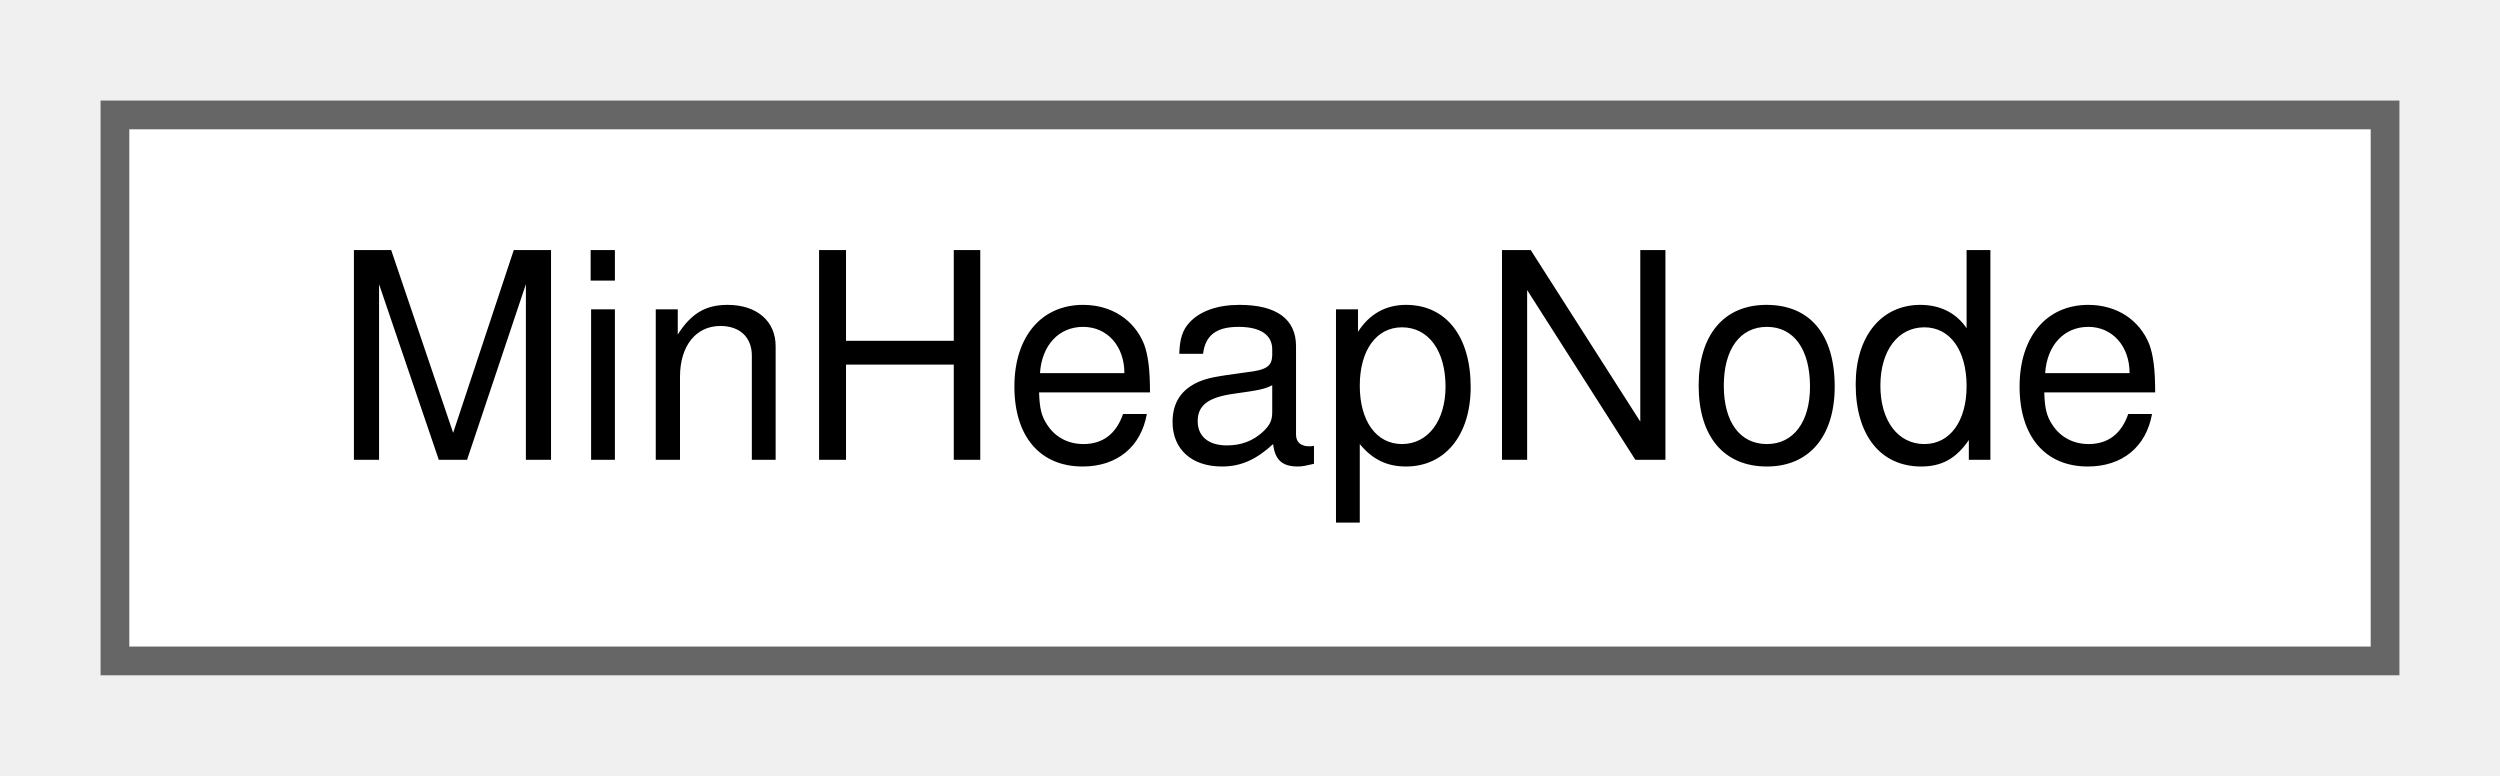
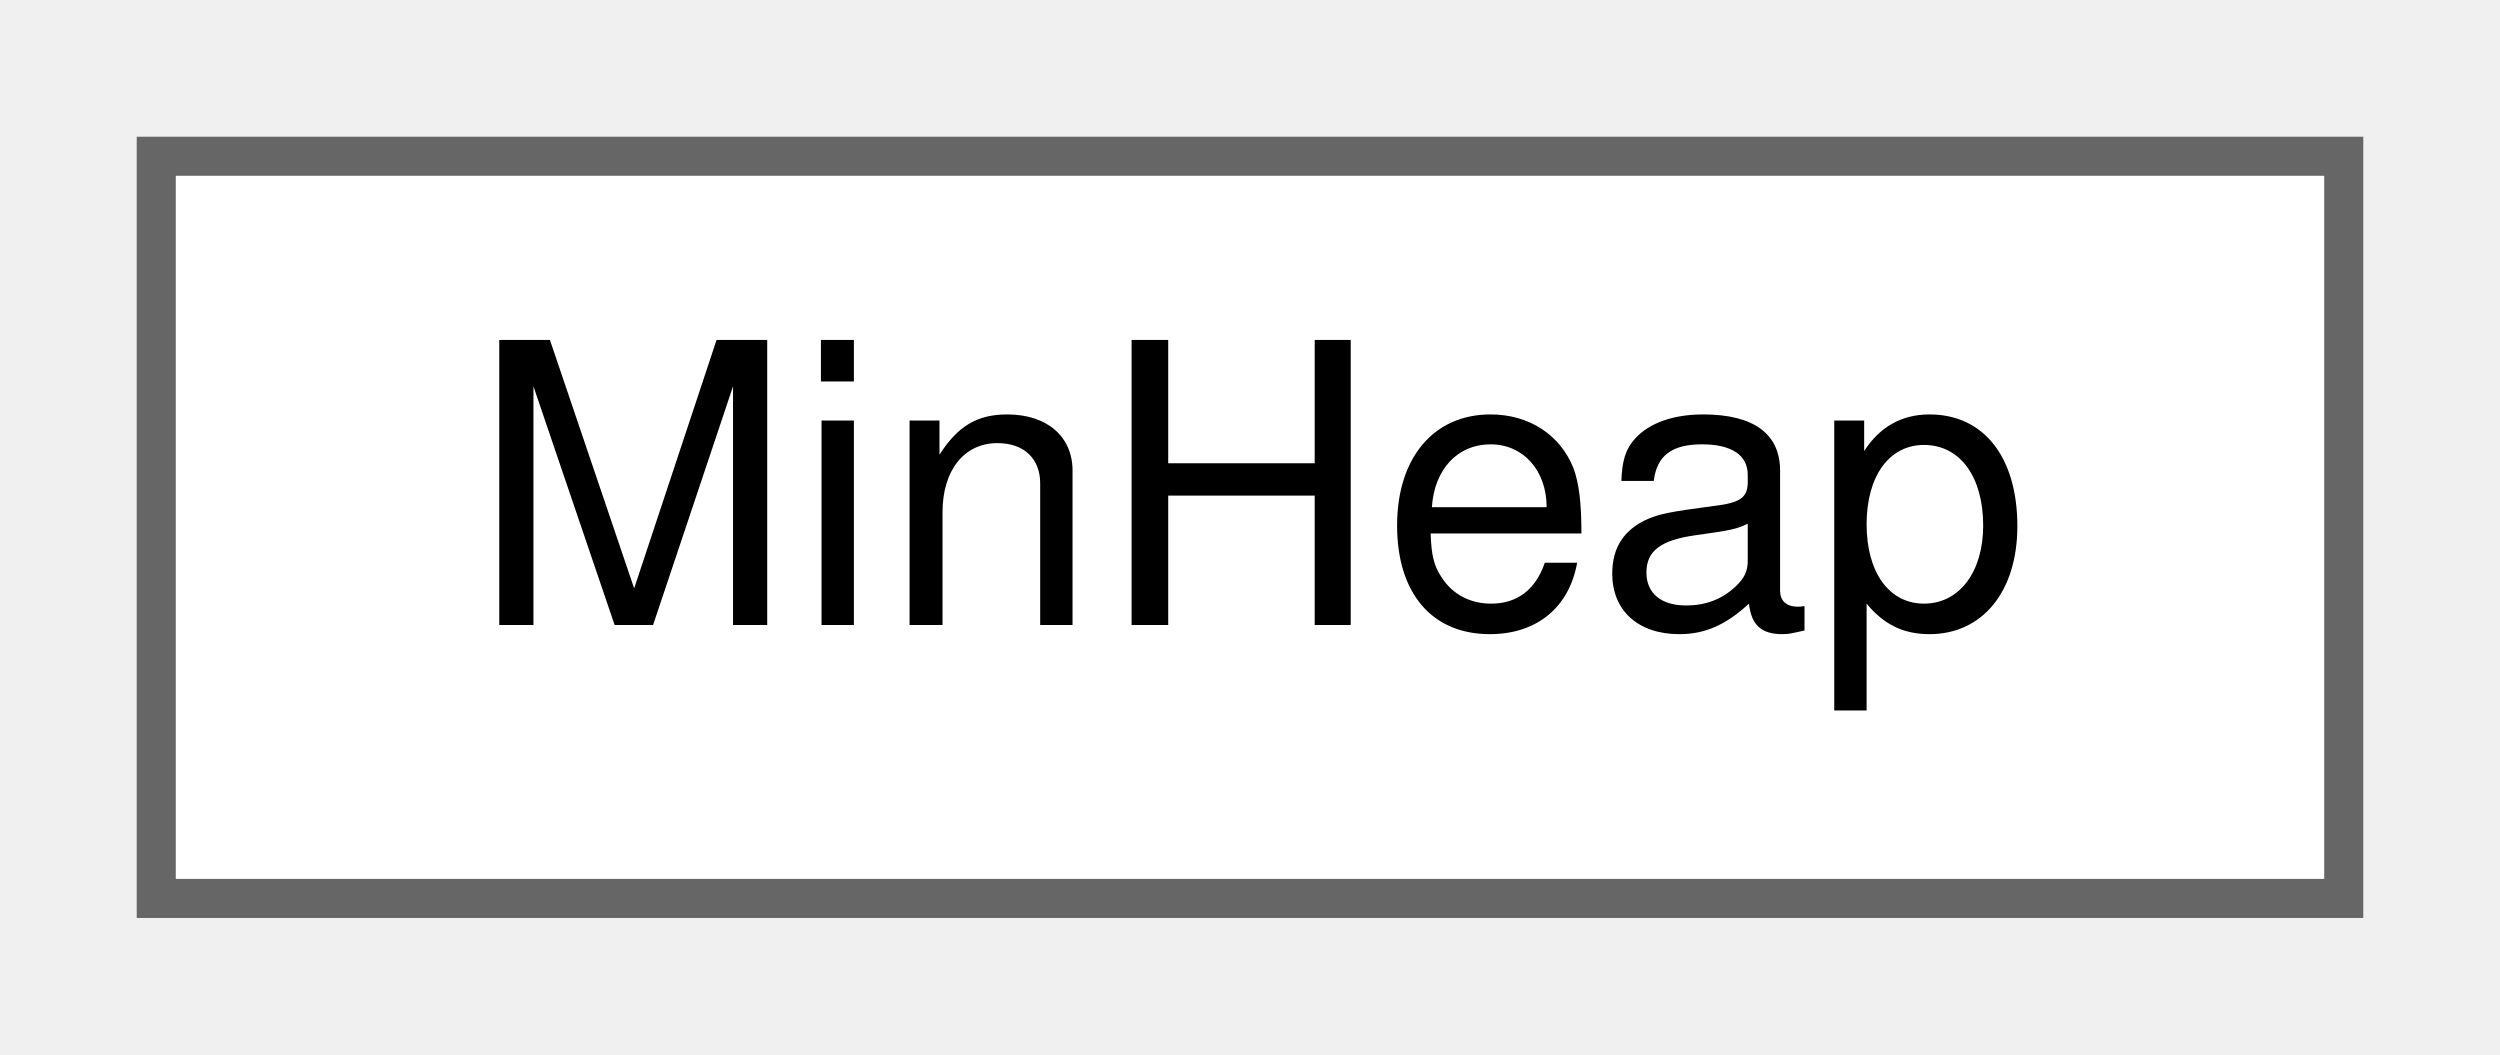
- <svg xmlns="http://www.w3.org/2000/svg" xmlns:xlink="http://www.w3.org/1999/xlink" width="87pt" height="27pt" viewBox="0.00 0.00 87.00 27.00">
+ <svg xmlns="http://www.w3.org/2000/svg" xmlns:xlink="http://www.w3.org/1999/xlink" width="64pt" height="27pt" viewBox="0.00 0.00 64.00 27.00">
  <g id="graph0" class="graph" transform="scale(1 1) rotate(0) translate(4 23)">
    <g id="node1" class="node">
      <g id="a_node1">
-         <a xlink:href="d5/d29/struct_min_heap_node.html" target="_top" xlink:title=" ">
-           <polygon fill="white" stroke="#666666" points="79,-19 0,-19 0,0 79,0 79,-19" />
-           <text text-anchor="middle" x="39.5" y="-7" font-family="Helvetica,sans-Serif" font-size="10.00">MinHeapNode</text>
+         <a xlink:href="d2/d05/class_min_heap.html" target="_top" xlink:title=" ">
+           <polygon fill="white" stroke="#666666" points="56,-19 0,-19 0,0 56,0 56,-19" />
+           <text text-anchor="middle" x="28" y="-7" font-family="Helvetica,sans-Serif" font-size="10.00">MinHeap</text>
        </a>
      </g>
    </g>
  </g>
</svg>
